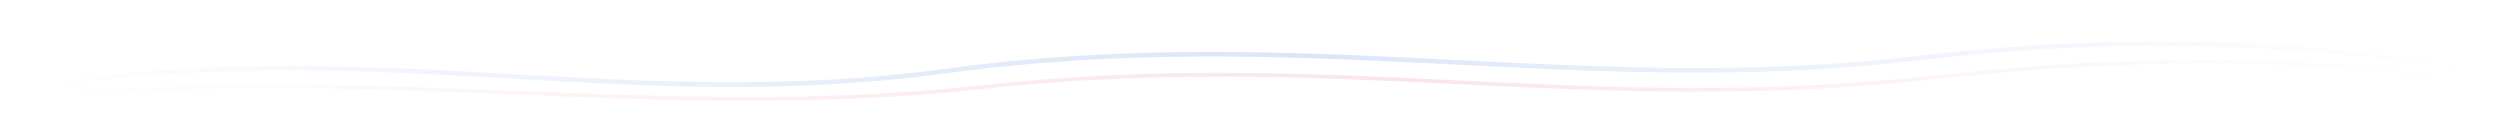
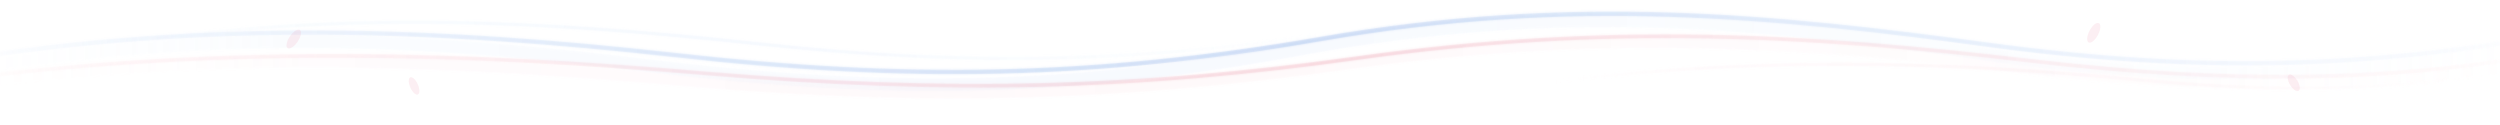
- <svg xmlns="http://www.w3.org/2000/svg" viewBox="0 0 1200 64" aria-hidden="true">
+ <svg xmlns="http://www.w3.org/2000/svg" viewBox="0 0 1600 80" aria-hidden="true">
  <defs>
-     <linearGradient id="blue" x1="0" y1="0" x2="1" y2="0">
-       <stop offset="0" stop-color="#5f8fe6" stop-opacity="0" />
-       <stop offset=".18" stop-color="#5f8fe6" stop-opacity=".10" />
-       <stop offset=".52" stop-color="#3572d6" stop-opacity=".18" />
-       <stop offset=".82" stop-color="#6d9ee9" stop-opacity=".08" />
-       <stop offset="1" stop-color="#6d9ee9" stop-opacity="0" />
+     <linearGradient id="blueMain" x1="0" y1="0" x2="1" y2="0">
+       <stop offset="0" stop-color="#8fb8ef" stop-opacity="0" />
+       <stop offset=".08" stop-color="#8fb8ef" stop-opacity=".13" />
+       <stop offset=".28" stop-color="#6398e5" stop-opacity=".22" />
+       <stop offset=".52" stop-color="#3d78d9" stop-opacity=".25" />
+       <stop offset=".76" stop-color="#72a4ea" stop-opacity=".18" />
+       <stop offset=".94" stop-color="#a9c8f3" stop-opacity=".09" />
+       <stop offset="1" stop-color="#a9c8f3" stop-opacity="0" />
    </linearGradient>
-     <linearGradient id="red" x1="0" y1="0" x2="1" y2="0">
-       <stop offset="0" stop-color="#e76b7f" stop-opacity="0" />
-       <stop offset=".22" stop-color="#e76b7f" stop-opacity=".08" />
-       <stop offset=".56" stop-color="#de5069" stop-opacity=".15" />
-       <stop offset=".84" stop-color="#ee8b9a" stop-opacity=".07" />
-       <stop offset="1" stop-color="#ee8b9a" stop-opacity="0" />
+     <linearGradient id="blueSoft" x1="0" y1="0" x2="1" y2="0">
+       <stop offset="0" stop-color="#dceafb" stop-opacity="0" />
+       <stop offset=".13" stop-color="#c9ddf8" stop-opacity=".17" />
+       <stop offset=".5" stop-color="#a7c9f3" stop-opacity=".19" />
+       <stop offset=".87" stop-color="#d7e8fb" stop-opacity=".13" />
+       <stop offset="1" stop-color="#d7e8fb" stop-opacity="0" />
    </linearGradient>
+     <linearGradient id="redMain" x1="0" y1="0" x2="1" y2="0">
+       <stop offset="0" stop-color="#f3a2b2" stop-opacity="0" />
+       <stop offset=".07" stop-color="#f3a2b2" stop-opacity=".11" />
+       <stop offset=".3" stop-color="#ea8298" stop-opacity=".19" />
+       <stop offset=".54" stop-color="#df6079" stop-opacity=".22" />
+       <stop offset=".78" stop-color="#ed8da0" stop-opacity=".16" />
+       <stop offset=".95" stop-color="#f6bac6" stop-opacity=".08" />
+       <stop offset="1" stop-color="#f6bac6" stop-opacity="0" />
+     </linearGradient>
+     <linearGradient id="redSoft" x1="0" y1="0" x2="1" y2="0">
+       <stop offset="0" stop-color="#fde7eb" stop-opacity="0" />
+       <stop offset=".14" stop-color="#fad8df" stop-opacity=".15" />
+       <stop offset=".5" stop-color="#f4bdca" stop-opacity=".17" />
+       <stop offset=".86" stop-color="#fae0e6" stop-opacity=".12" />
+       <stop offset="1" stop-color="#fae0e6" stop-opacity="0" />
+     </linearGradient>
+     <filter id="soften" x="-5%" y="-50%" width="110%" height="200%">
+       <feGaussianBlur stdDeviation="0.8" />
+     </filter>
  </defs>
-   <path d="M20 41 C185 17 300 55 455 34 C624 11 760 47 920 28 C1030 15 1110 22 1180 32" fill="none" stroke="url(#blue)" stroke-width="2.2" stroke-linecap="round" />
-   <path d="M10 48 C170 29 312 59 470 42 C640 23 760 56 930 37 C1040 25 1118 29 1190 39" fill="none" stroke="url(#red)" stroke-width="1.8" stroke-linecap="round" />
+   <g fill="none" stroke-linecap="round" filter="url(#soften)">
+     <path d="M-35 46 C145 17 275 25 415 42 C570 61 690 58 835 31 C1000 1 1125 14 1265 34 C1402 54 1505 50 1635 28" stroke="url(#blueSoft)" stroke-width="8" opacity=".50" />
+     <path d="M-30 39 C135 12 285 19 430 35 C580 52 700 50 845 25 C1006 -3 1135 10 1275 29 C1410 47 1515 43 1630 23" stroke="url(#blueMain)" stroke-width="2.8" />
+     <path d="M-25 54 C150 32 292 39 442 52 C596 65 719 61 862 41 C1017 19 1149 26 1290 43 C1420 59 1527 56 1628 39" stroke="url(#redSoft)" stroke-width="7" opacity=".48" />
+     <path d="M-20 50 C145 29 300 34 452 47 C607 60 727 57 870 37 C1028 15 1156 22 1300 39 C1428 54 1530 52 1625 35" stroke="url(#redMain)" stroke-width="2.4" />
+     <path d="M80 27 C226 7 345 13 485 28 C622 43 736 40 866 19" stroke="url(#blueSoft)" stroke-width="2" opacity=".65" />
+     <path d="M990 53 C1120 36 1242 39 1368 51 C1460 60 1532 57 1590 48" stroke="url(#redSoft)" stroke-width="2" opacity=".68" />
+   </g>
+   <g fill="#ef9ab0" opacity=".16">
+     <ellipse cx="188" cy="25" rx="3" ry="7" transform="rotate(34 188 25)" />
+     <ellipse cx="265" cy="55" rx="2.6" ry="6" transform="rotate(-24 265 55)" />
+     <ellipse cx="1340" cy="21" rx="3" ry="7" transform="rotate(28 1340 21)" />
+     <ellipse cx="1468" cy="53" rx="2.7" ry="6" transform="rotate(-31 1468 53)" />
+   </g>
</svg>
